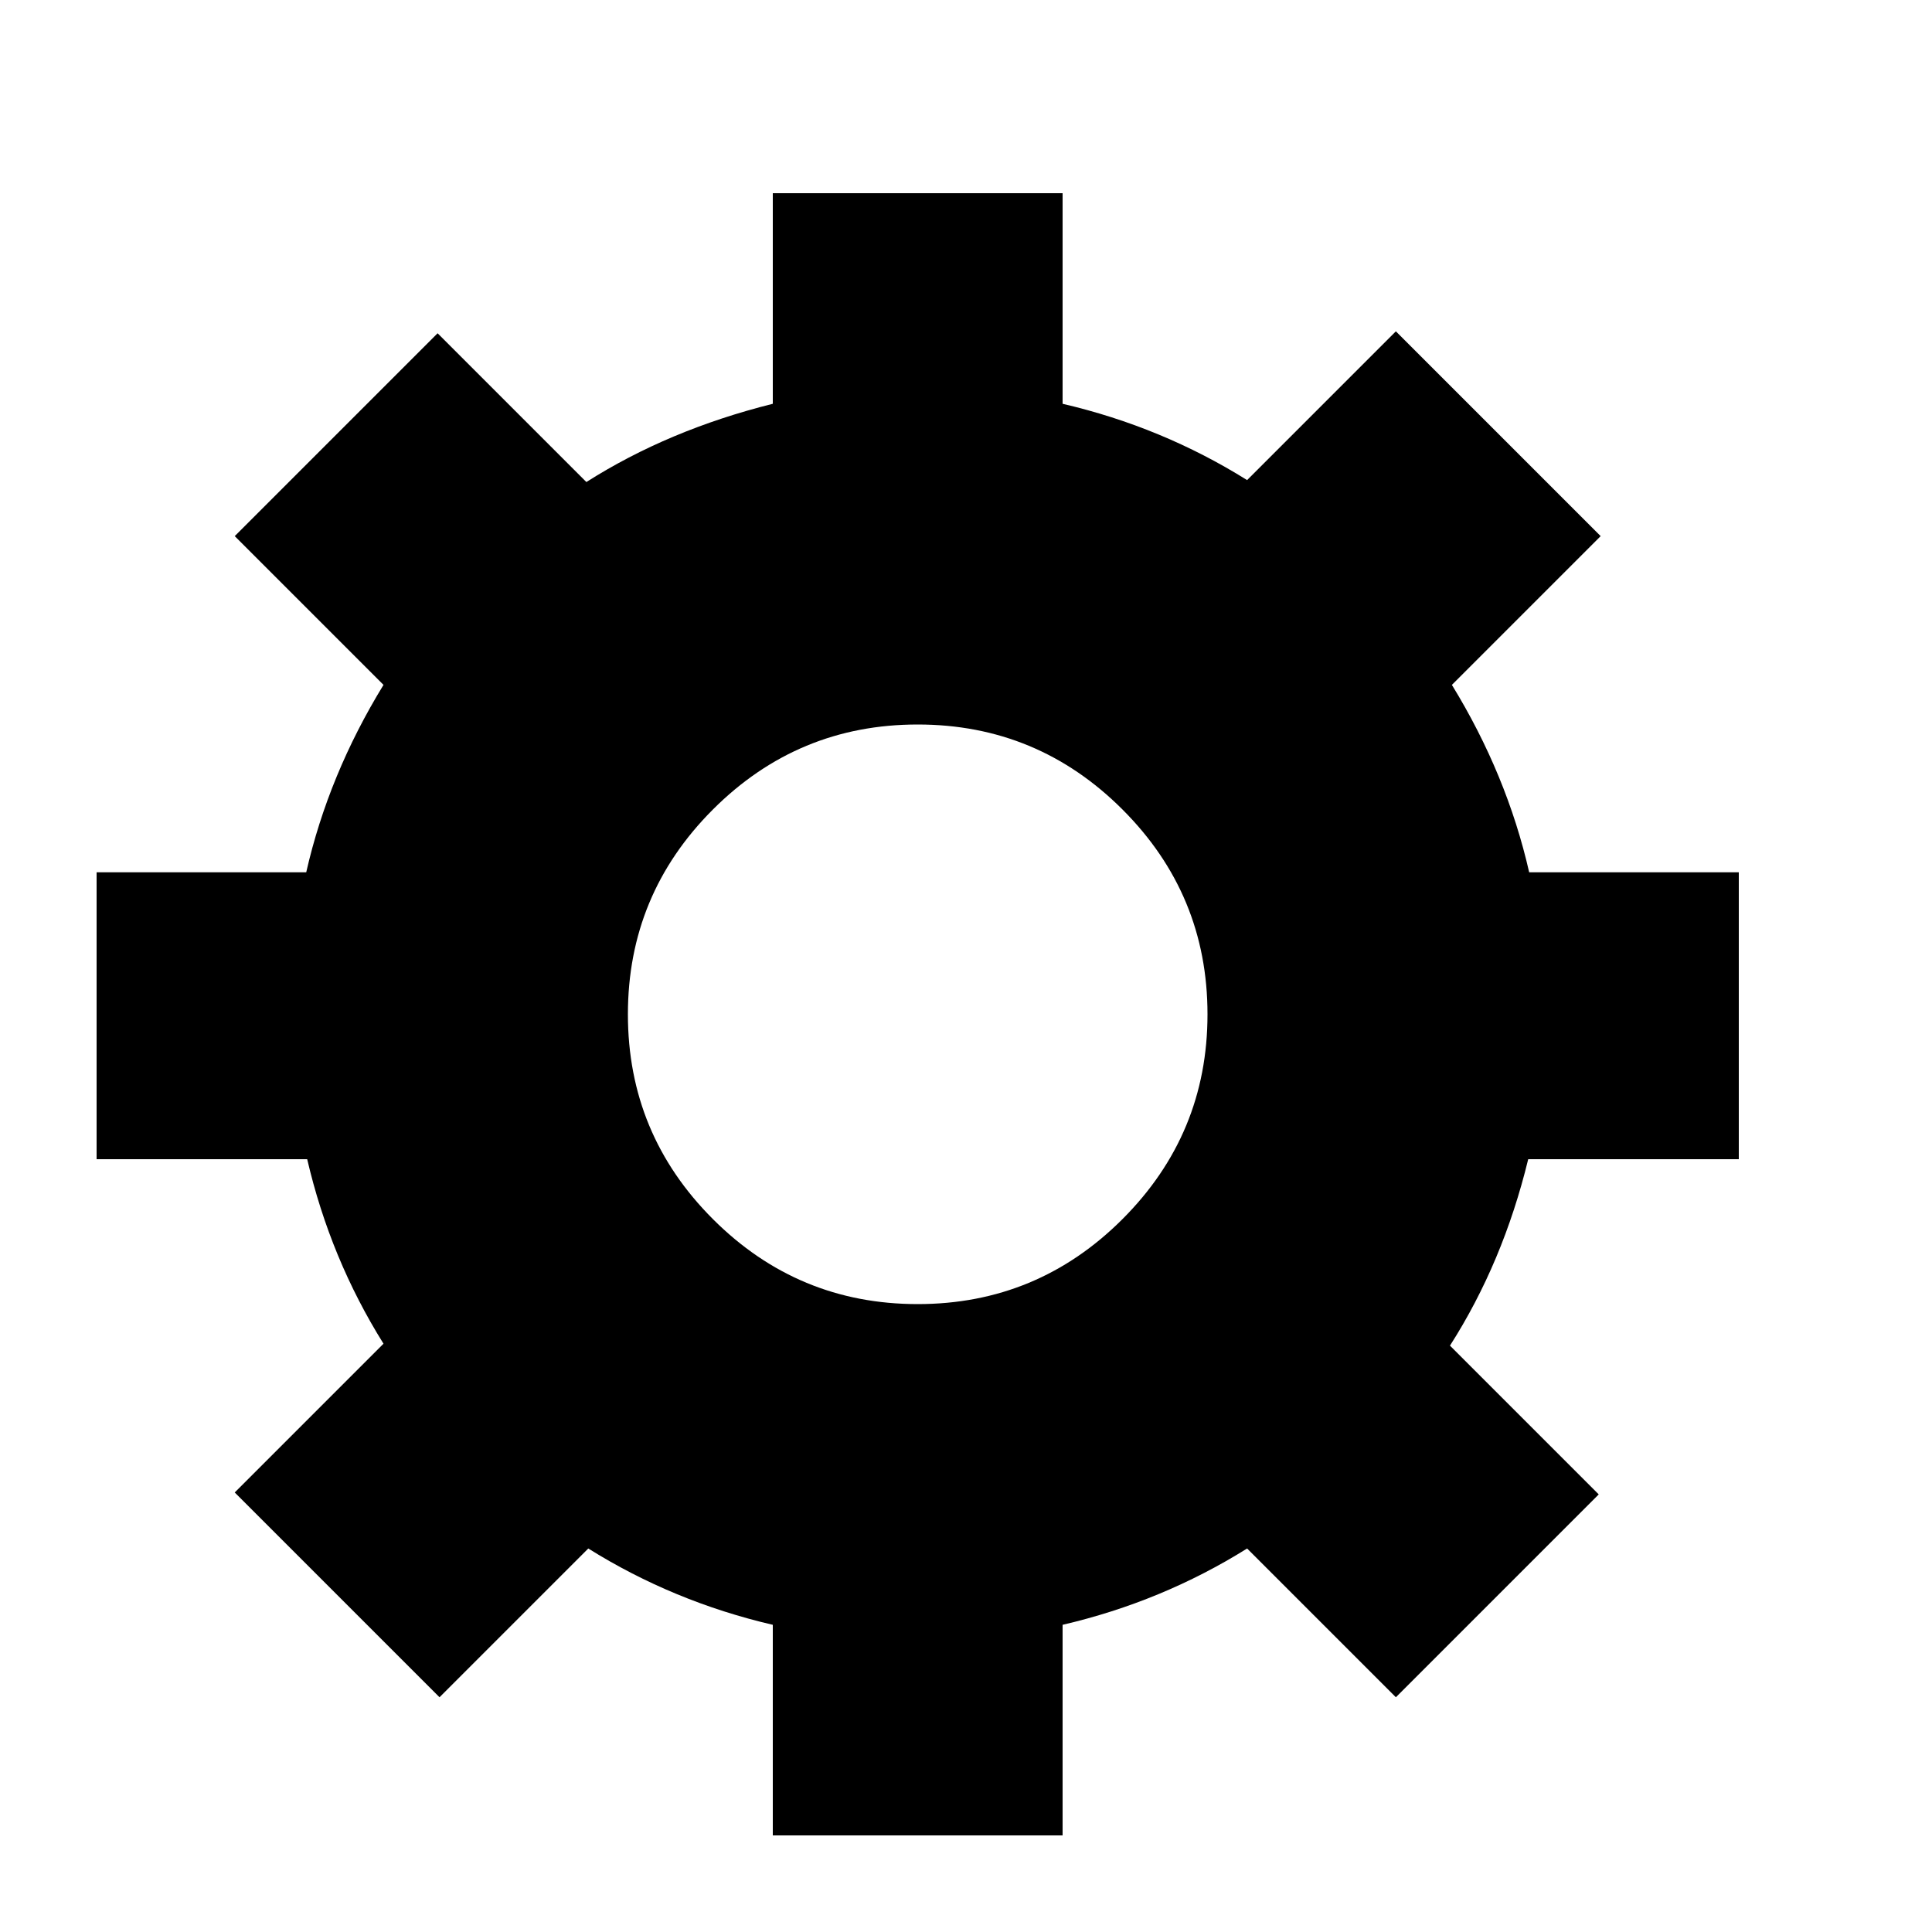
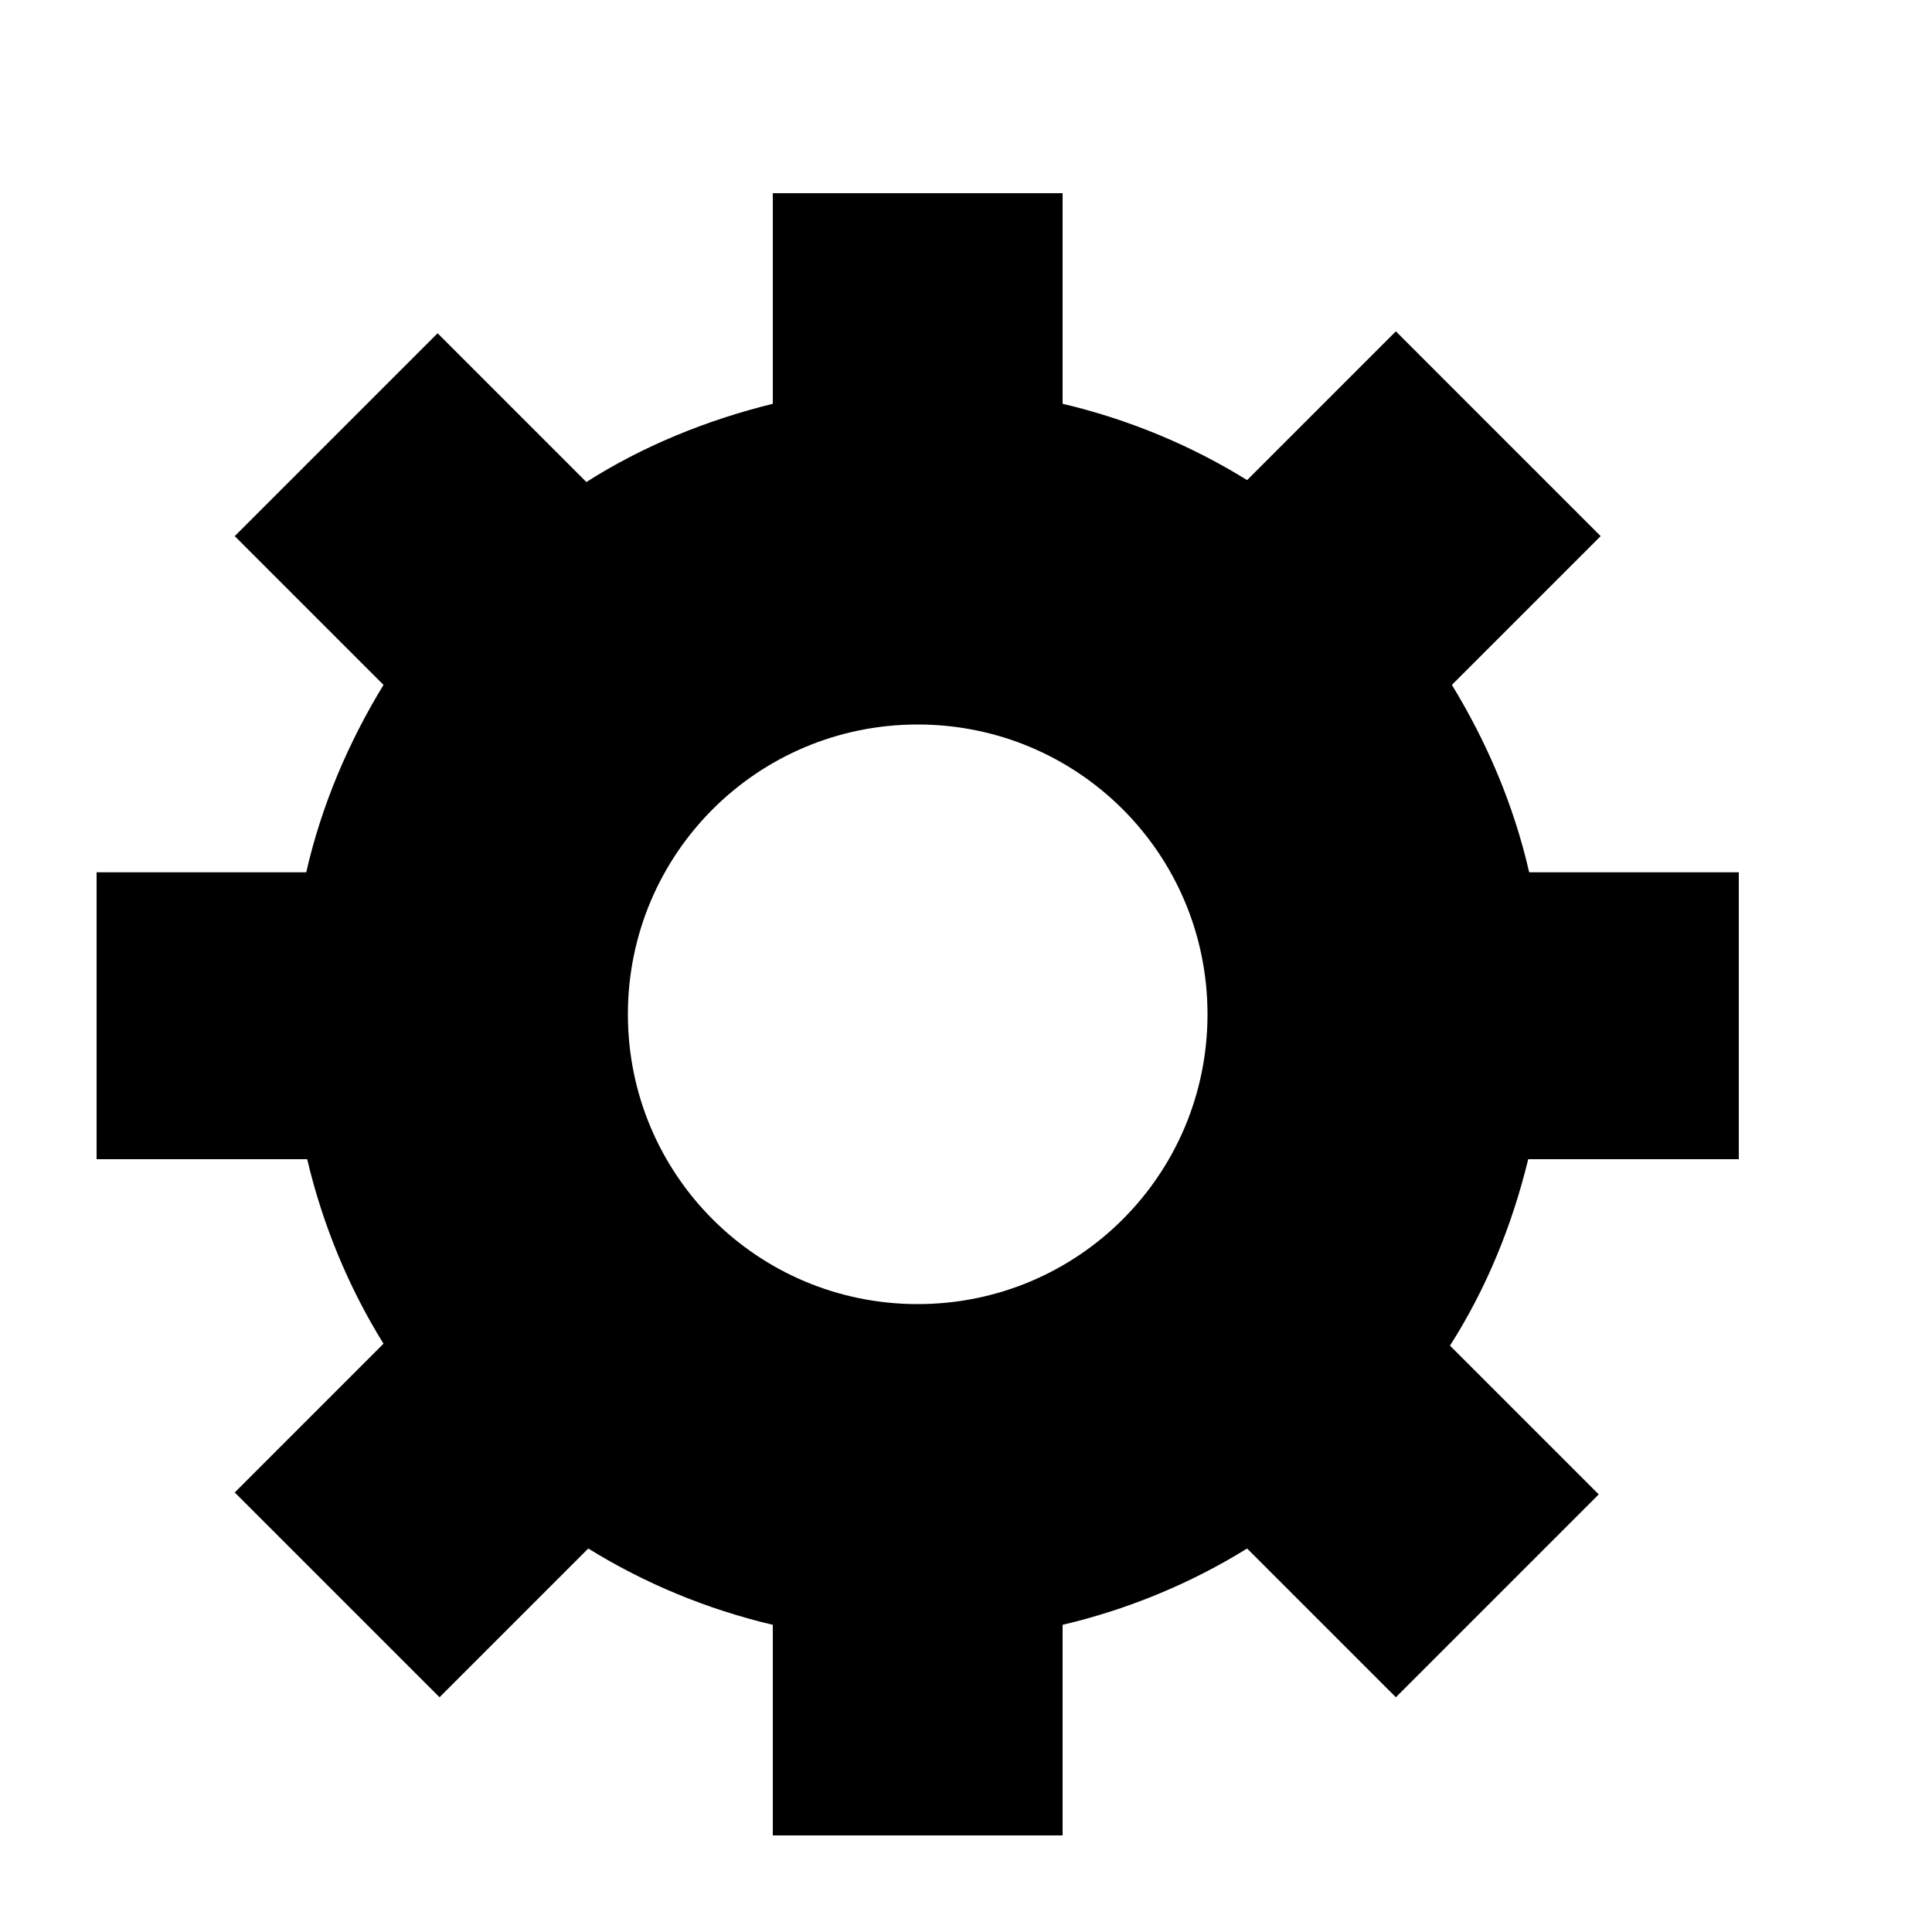
<svg xmlns="http://www.w3.org/2000/svg" version="1.1" width="20" height="20" viewBox="0 0 20 20">
-   <g>
- </g>
-   <path d="M18 12h-2.18q-0.26 1.070-0.81 1.93l1.54 1.54-2.1 2.1-1.54-1.54q-0.88 0.55-1.91 0.79v2.18h-3v-2.18q-1.030-0.24-1.91-0.79l-1.54 1.54-2.12-2.12 1.54-1.54q-0.55-0.88-0.79-1.91h-2.18v-2.97h2.17q0.23-1.010 0.8-1.94l-1.54-1.54 2.1-2.1 1.54 1.54q0.85-0.54 1.93-0.81v-2.18h3v2.18q1.030 0.24 1.91 0.79l1.54-1.54 2.12 2.12-1.54 1.54q0.57 0.93 0.8 1.94h2.17v2.97zM9.5 13.5q1.24 0 2.12-0.88t0.88-2.12-0.88-2.12-2.12-0.88-2.12 0.88-0.88 2.12 0.88 2.12 2.12 0.88z" fill="#000000" />
+   <path d="M18 12h-2.18c-0.17 0.7-0.44 1.35-0.81 1.93l1.54 1.54-2.1 2.1-1.54-1.54c-0.58 0.36-1.23 0.63-1.91 0.79v2.18h-3v-2.18c-0.68-0.16-1.33-0.43-1.91-0.79l-1.54 1.54-2.12-2.12 1.54-1.54c-0.36-0.58-0.63-1.23-0.79-1.91h-2.18v-2.97h2.17c0.16-0.7 0.44-1.35 0.8-1.94l-1.54-1.54 2.1-2.1 1.54 1.54c0.58-0.37 1.24-0.64 1.93-0.81v-2.18h3v2.18c0.68 0.16 1.33 0.43 1.91 0.79l1.54-1.54 2.12 2.12-1.54 1.54c0.36 0.59 0.64 1.24 0.8 1.94h2.17v2.97zM9.5 13.5c1.66 0 3-1.34 3-3s-1.34-3-3-3-3 1.34-3 3 1.34 3 3 3z" />
</svg>
